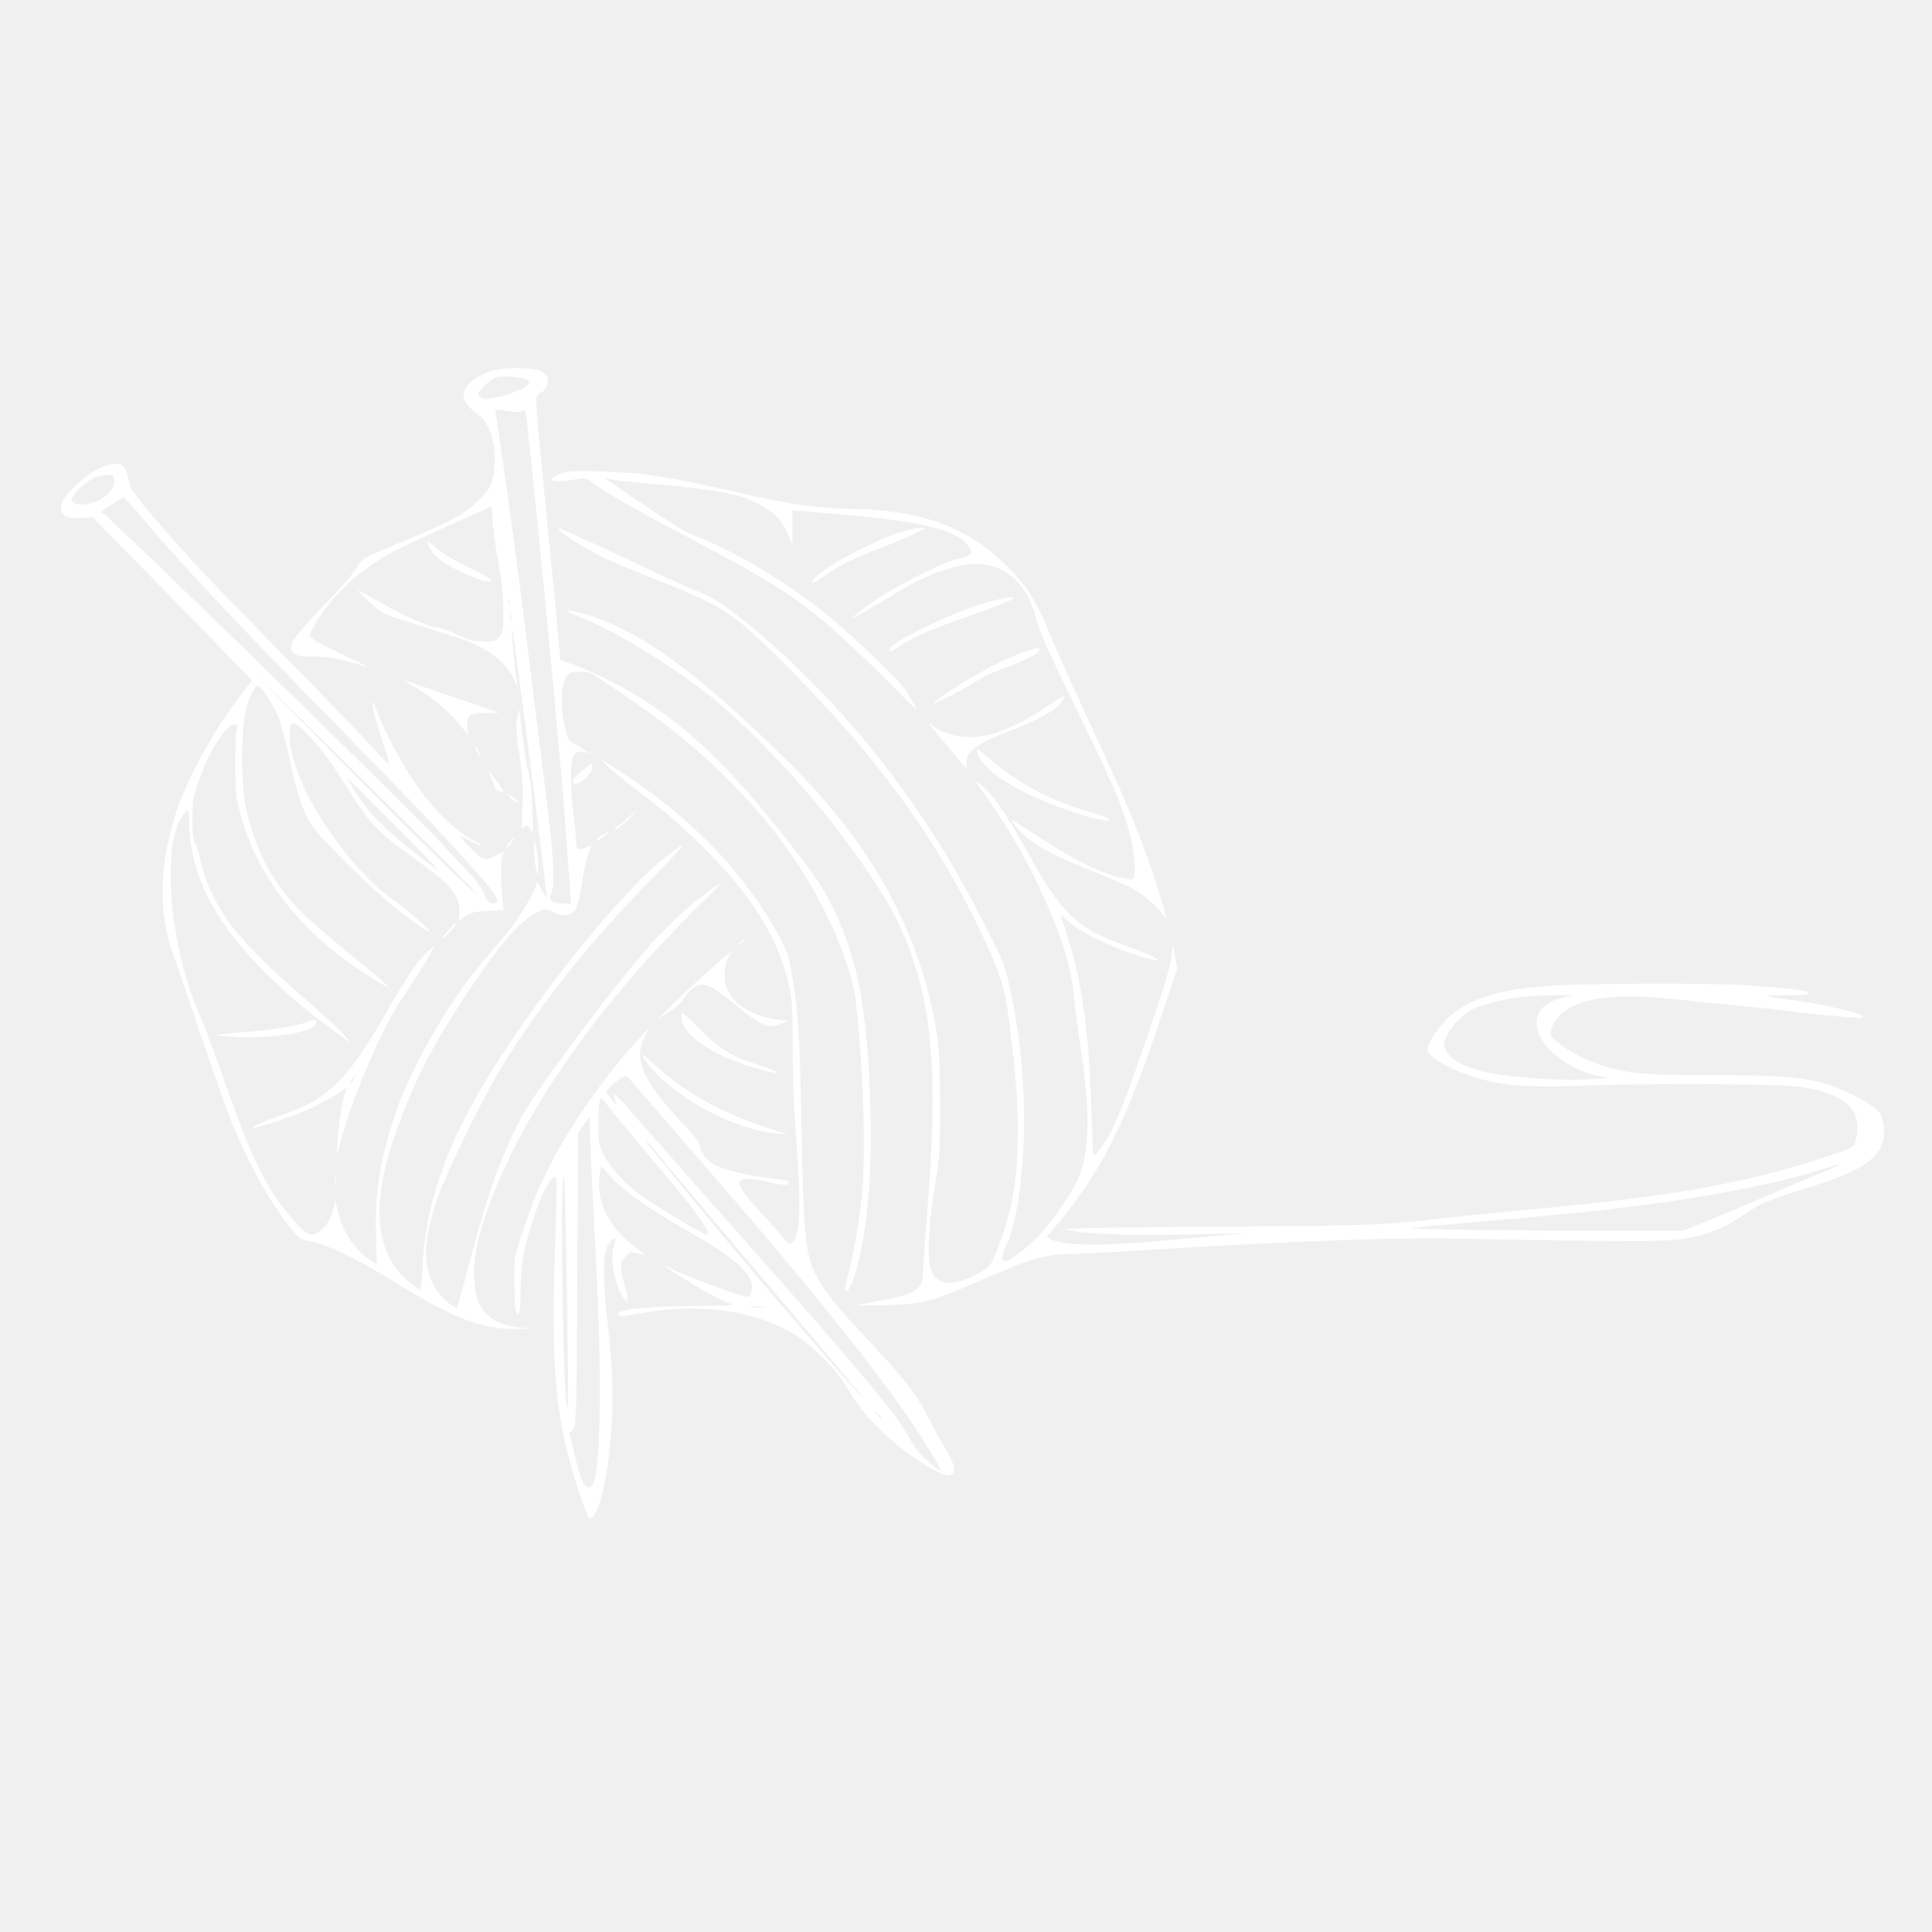
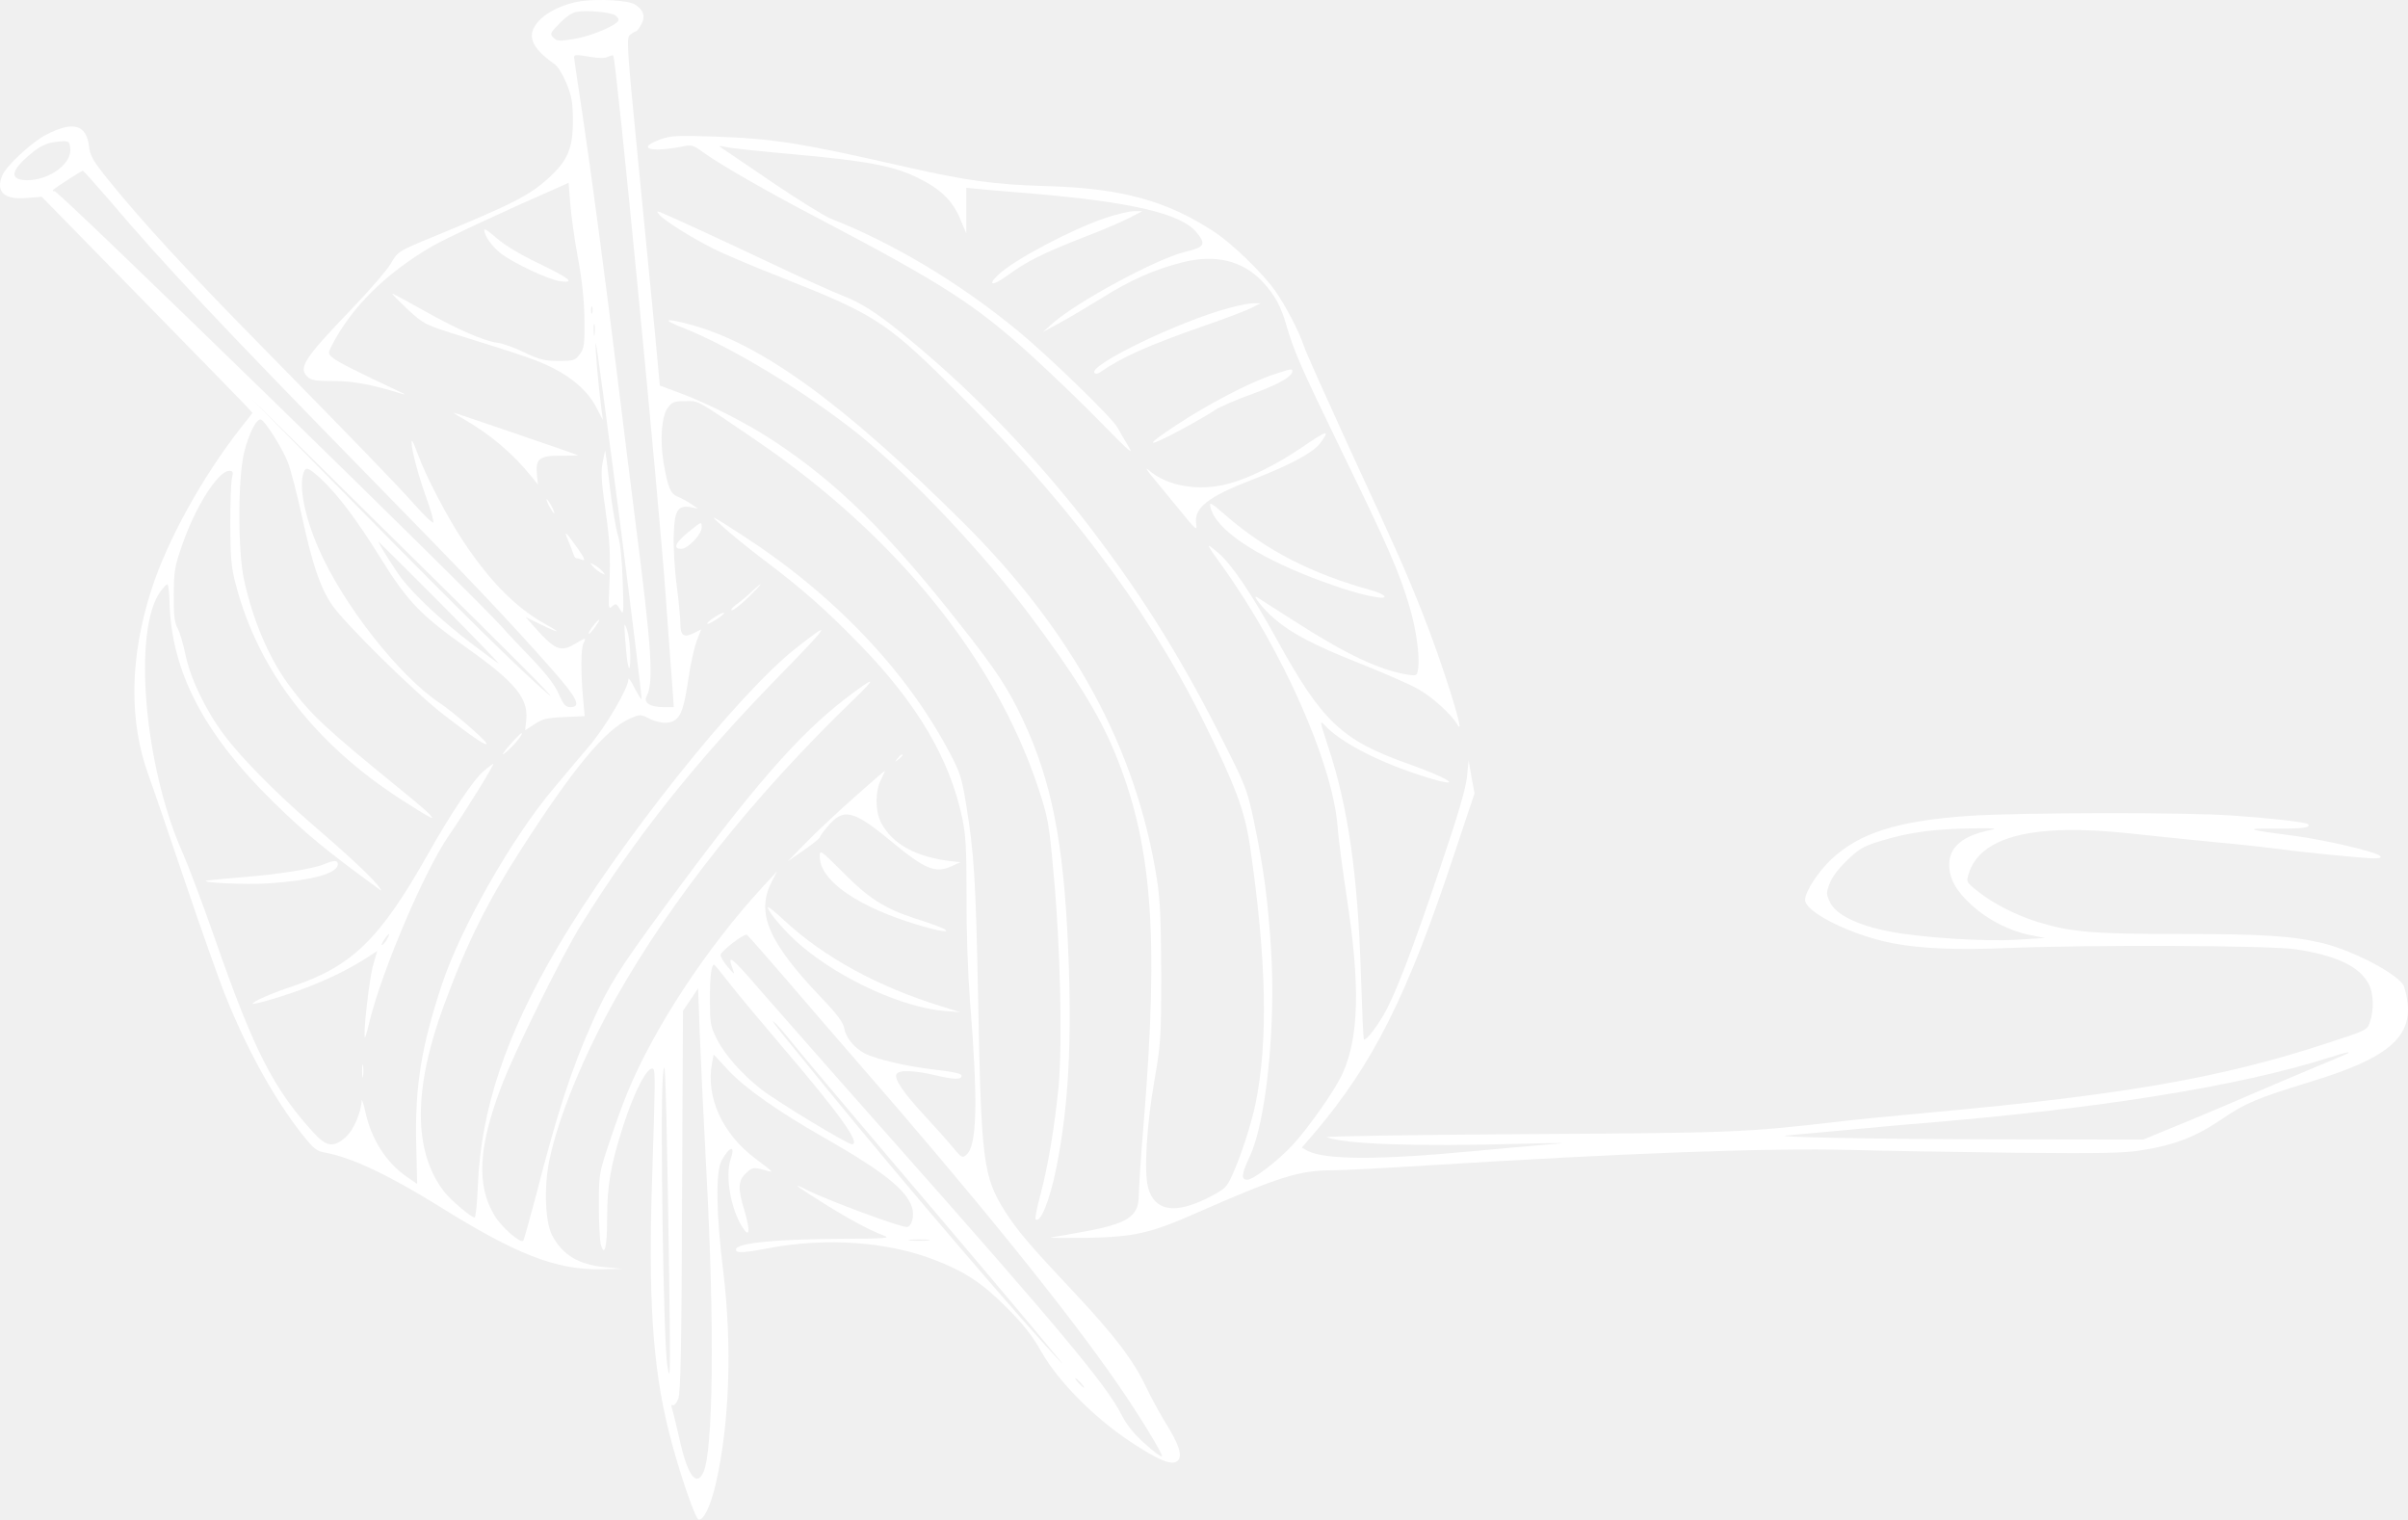
- <svg xmlns="http://www.w3.org/2000/svg" version="1.0" width="1080pt" height="1080pt" viewBox="0 0 1080 1080" preserveAspectRatio="xMidYMid meet">
+ <svg xmlns="http://www.w3.org/2000/svg" width="140" version="1.0" preserveAspectRatio="xMidYMid meet" viewBox="34.05 205.74 1019.11 643.1">
  <g transform="translate(0,1080) scale(0.1,-0.1)" fill="white" stroke="none">
    <path d="M2801 8738 c-74 -11 -146 -45 -182 -86 -52 -59 -32 -110 70 -182 12 -8 34 -44 49 -80 22 -55 27 -80 27 -160 0 -116 -22 -167 -102 -240 -82 -75 -153 -111 -488 -249 -150 -62 -150 -62 -180 -113 -16 -28 -93 -117 -170 -197 -195 -203 -222 -244 -185 -281 17 -17 34 -20 112 -20 85 0 159 -14 293 -55 11 -3 9 0 -5 6 -189 89 -269 129 -289 146 -23 19 -23 20 -6 54 83 161 227 304 422 418 57 34 313 153 549 256 l31 14 7 -89 c4 -49 18 -154 33 -232 18 -97 26 -180 27 -260 1 -104 -1 -119 -20 -145 -20 -26 -26 -28 -90 -28 -58 0 -81 6 -144 36 -41 20 -93 39 -115 41 -58 8 -172 58 -314 138 -68 38 -127 70 -130 70 -3 -1 26 -30 64 -66 69 -63 72 -65 215 -110 281 -87 335 -106 403 -140 86 -44 148 -101 182 -167 l27 -52 -6 45 c-14 110 -28 269 -24 280 2 7 47 -329 101 -746 53 -416 95 -759 93 -761 -2 -2 -15 20 -30 48 -14 29 -26 46 -26 37 0 -37 -94 -198 -166 -283 -42 -49 -111 -132 -154 -183 -175 -209 -388 -583 -468 -822 -89 -267 -116 -437 -110 -682 l4 -166 -42 29 c-89 61 -153 161 -178 280 -8 35 -15 54 -15 43 -2 -50 -35 -126 -68 -154 -51 -46 -82 -41 -139 23 -168 185 -250 347 -414 817 -51 146 -112 308 -135 360 -164 365 -214 944 -96 1109 13 17 26 31 30 31 4 0 8 -35 9 -77 8 -294 146 -558 444 -849 137 -134 224 -205 448 -368 8 -6 2 4 -13 23 -35 42 -136 136 -282 261 -148 128 -296 278 -368 375 -77 103 -142 239 -162 339 -9 43 -23 92 -33 110 -13 24 -17 55 -16 141 0 97 4 121 33 204 56 166 154 321 202 321 16 0 17 -5 11 -32 -4 -18 -7 -107 -7 -198 1 -139 4 -179 24 -253 94 -361 334 -673 701 -909 47 -30 96 -61 110 -68 24 -13 24 -12 10 5 -8 10 -62 56 -120 103 -329 268 -384 320 -478 447 -84 114 -152 275 -189 445 -26 121 -26 422 0 535 19 80 53 148 72 142 18 -6 93 -125 115 -184 12 -32 39 -137 60 -233 43 -196 75 -292 124 -365 54 -80 350 -372 478 -470 120 -93 183 -135 177 -118 -7 17 -141 133 -197 170 -173 115 -411 419 -513 654 -60 137 -85 266 -63 323 9 24 20 20 71 -26 72 -67 153 -174 256 -340 113 -182 169 -240 367 -380 199 -141 256 -210 248 -299 l-5 -47 40 26 c32 22 53 27 126 30 l86 4 -7 77 c-10 114 -9 210 2 232 13 24 9 24 -32 -1 -67 -40 -88 -31 -188 83 l-25 28 62 -30 c79 -39 95 -40 24 -1 -125 69 -234 178 -348 349 -68 102 -162 281 -193 369 -13 34 -24 61 -26 59 -9 -9 21 -129 57 -230 22 -60 37 -113 33 -116 -3 -3 -38 30 -77 74 -82 92 -240 255 -662 685 -301 306 -491 512 -635 690 -66 82 -78 102 -83 145 -12 91 -67 106 -180 48 -60 -30 -170 -132 -187 -173 -29 -70 9 -104 106 -95 l61 5 419 -428 c230 -235 431 -441 446 -457 l27 -30 -51 -65 c-161 -206 -309 -473 -376 -681 -93 -287 -97 -558 -12 -790 17 -46 86 -248 154 -449 68 -201 143 -412 166 -470 93 -234 208 -443 327 -595 50 -63 63 -74 98 -80 112 -20 271 -95 485 -228 325 -203 492 -268 681 -266 l94 2 -75 7 c-112 11 -179 52 -223 135 -29 56 -35 202 -12 315 37 182 146 447 281 687 238 422 583 856 1008 1266 101 97 92 100 -29 8 -209 -160 -402 -383 -775 -891 -191 -261 -233 -327 -302 -482 -88 -197 -148 -380 -237 -727 -28 -106 -53 -196 -56 -199 -12 -13 -92 57 -122 107 -77 128 -68 290 29 545 54 144 256 553 338 685 232 374 488 695 845 1060 209 214 221 234 66 112 -250 -196 -754 -829 -1013 -1271 -217 -369 -322 -684 -335 -1002 -3 -76 -9 -138 -14 -138 -14 0 -104 76 -130 111 -130 170 -130 435 1 789 93 254 181 431 317 644 227 355 365 522 470 568 38 17 46 17 70 5 49 -26 92 -30 118 -13 29 19 41 54 60 183 8 57 24 125 34 153 l19 49 -30 -15 c-43 -22 -58 -12 -58 38 0 23 -7 98 -16 166 -9 68 -14 164 -12 214 3 102 18 124 73 114 l30 -6 -30 20 c-16 11 -42 25 -57 31 -30 12 -41 39 -59 142 -16 97 -9 199 18 234 18 25 27 28 74 28 60 0 40 11 304 -169 586 -400 1007 -919 1189 -1466 42 -128 46 -146 66 -370 28 -297 37 -709 21 -891 -16 -166 -43 -333 -77 -462 -15 -54 -24 -101 -21 -104 20 -20 60 78 88 217 52 259 67 537 50 930 -19 449 -70 707 -191 966 -62 132 -113 210 -264 401 -305 388 -518 599 -787 777 -111 74 -277 159 -400 205 l-86 32 -22 237 c-13 130 -45 462 -72 736 -46 470 -48 500 -31 512 9 7 20 14 24 14 4 0 14 14 23 30 18 34 9 61 -28 84 -26 17 -151 24 -226 14z m141 -59 c10 -6 18 -16 16 -22 -7 -22 -112 -66 -186 -79 -65 -11 -74 -10 -89 5 -16 16 -15 20 26 61 28 29 55 47 75 49 44 7 135 -2 158 -14z m-97 -178 c30 -5 57 -5 68 1 10 5 21 8 23 5 12 -12 193 -1872 223 -2302 11 -154 23 -319 27 -367 l6 -88 -44 0 c-56 0 -85 19 -71 46 31 59 22 199 -48 744 -21 168 -55 436 -74 595 -54 439 -112 874 -150 1128 -19 125 -35 232 -35 237 0 12 8 12 75 1z m-2207 -388 c6 -63 -87 -132 -181 -133 -80 0 -73 41 19 116 33 27 60 40 93 45 62 8 66 7 69 -28z m163 -215 c236 -278 469 -525 1114 -1185 403 -411 586 -604 763 -805 106 -120 124 -158 77 -158 -21 0 -29 9 -50 56 -17 39 -53 85 -113 148 -48 50 -104 109 -123 131 -117 133 -1879 1850 -1897 1848 -8 0 -10 2 -6 7 16 13 119 80 125 80 3 0 52 -55 110 -122z m2046 -480 c-3 -7 -5 -2 -5 12 0 14 2 19 5 13 2 -7 2 -19 0 -25z m10 -90 c-2 -13 -4 -5 -4 17 -1 22 1 32 4 23 2 -10 2 -28 0 -40z m-247 -1465 c47 -48 72 -76 55 -62 -108 91 -383 362 -790 776 l-470 478 560 -552 c308 -303 598 -591 645 -640z m-405 326 c143 -144 253 -258 245 -254 -8 5 -60 43 -114 84 -121 92 -239 202 -294 273 -35 47 -105 158 -99 158 1 0 119 -118 262 -261z" />
    <path d="M3136 8153 c-66 -24 -72 -43 -12 -43 25 0 68 5 96 11 49 10 51 10 98 -24 72 -52 263 -162 502 -287 512 -269 649 -358 880 -567 91 -83 229 -215 306 -295 115 -117 135 -135 110 -94 -17 28 -38 64 -46 79 -19 38 -291 302 -421 409 -249 205 -529 372 -794 476 -27 11 -138 80 -246 153 -108 74 -205 139 -215 146 -15 9 -11 10 21 3 21 -5 147 -18 280 -30 312 -28 427 -49 530 -100 96 -47 148 -97 180 -176 l25 -59 0 97 0 96 38 -4 c20 -2 120 -11 222 -19 434 -36 646 -85 713 -164 43 -52 37 -64 -46 -84 -119 -28 -460 -212 -563 -304 l-39 -35 70 38 c39 21 118 68 178 105 122 77 223 121 340 151 141 36 257 8 341 -82 51 -55 77 -101 101 -185 34 -115 59 -172 240 -545 188 -385 238 -500 280 -642 28 -92 44 -205 38 -260 -5 -36 -6 -36 -42 -31 -119 18 -264 86 -487 230 -77 49 -146 93 -153 98 -26 15 28 -53 72 -90 73 -63 166 -112 360 -189 103 -41 216 -90 250 -110 59 -33 141 -107 166 -151 39 -66 -65 264 -149 475 -74 186 -104 253 -314 708 -95 208 -179 395 -186 417 -20 62 -78 174 -125 240 -52 73 -180 197 -255 246 -200 132 -393 185 -709 194 -220 6 -341 23 -601 82 -452 103 -557 119 -816 128 -147 5 -176 3 -218 -12z" />
    <path d="M3131 7834 c21 -25 132 -95 227 -143 45 -23 180 -80 300 -127 371 -146 434 -186 680 -428 502 -494 847 -949 1091 -1436 139 -280 180 -388 202 -540 70 -480 77 -826 23 -1089 -18 -87 -63 -224 -99 -303 -23 -51 -31 -58 -101 -94 -140 -71 -227 -57 -254 41 -19 66 -7 266 27 460 26 150 28 178 28 445 -1 224 -4 310 -18 400 -87 556 -358 1054 -827 1518 -500 496 -841 744 -1137 828 -115 32 -139 27 -46 -9 207 -81 523 -273 748 -453 220 -177 523 -497 727 -769 186 -249 287 -411 353 -569 161 -386 192 -770 125 -1586 -11 -135 -20 -268 -20 -296 0 -92 -48 -122 -256 -158 -49 -9 -100 -18 -114 -20 -14 -3 54 -3 150 -2 202 4 269 19 470 108 347 152 430 178 573 178 40 0 215 9 388 20 855 53 1450 75 1804 66 143 -4 457 -9 698 -12 362 -3 455 -2 533 11 138 22 226 56 334 129 104 71 150 90 380 161 359 109 455 207 395 402 -15 47 -206 149 -340 183 -131 32 -256 40 -617 40 -364 0 -454 8 -594 51 -90 28 -187 77 -251 128 -51 40 -51 41 -41 75 49 160 276 216 688 171 74 -8 227 -24 340 -35 113 -10 237 -24 275 -29 97 -14 370 -41 413 -41 24 0 33 3 26 10 -18 18 -229 67 -360 85 -210 27 -221 32 -82 31 113 -1 151 4 136 19 -8 8 -146 24 -318 36 -195 15 -898 13 -1115 -1 -303 -21 -464 -72 -583 -183 -58 -55 -112 -138 -112 -173 0 -52 198 -150 370 -183 118 -23 269 -29 475 -21 355 15 1125 12 1233 -5 171 -26 270 -73 308 -148 20 -37 22 -109 5 -158 -12 -36 -12 -36 -184 -92 -445 -146 -859 -218 -1672 -292 -154 -14 -338 -32 -410 -41 -381 -44 -437 -46 -1315 -51 -470 -3 -846 -9 -835 -13 80 -30 375 -40 820 -28 187 5 218 4 125 -2 -69 -6 -219 -19 -335 -30 -392 -37 -616 -36 -690 2 l-25 14 51 59 c251 295 396 584 593 1180 l87 260 -13 70 -12 70 -7 -70 c-5 -49 -38 -163 -112 -380 -123 -365 -194 -549 -243 -631 -36 -61 -74 -107 -81 -100 -3 2 -8 127 -13 278 -13 420 -55 710 -138 959 -37 115 -38 116 -13 90 64 -67 208 -144 380 -202 211 -71 183 -34 -34 43 -277 99 -360 178 -550 523 -106 193 -194 323 -251 370 -53 44 -53 42 22 -62 251 -350 462 -826 485 -1093 4 -58 23 -198 40 -310 56 -365 51 -584 -17 -737 -29 -68 -142 -228 -211 -304 -66 -71 -168 -149 -194 -149 -27 0 -24 24 10 97 70 147 111 547 91 876 -13 206 -31 343 -71 536 -28 134 -35 154 -116 315 -182 365 -344 627 -571 926 -196 258 -447 526 -683 730 -190 164 -271 221 -369 260 -47 18 -179 78 -295 133 -224 106 -448 209 -479 221 -17 6 -17 5 -5 -10z m5634 -2604 c-117 -23 -175 -72 -175 -146 0 -60 28 -111 95 -172 67 -61 157 -108 245 -126 l65 -13 -115 -7 c-140 -9 -407 8 -545 35 -133 26 -223 70 -249 122 -17 36 -17 41 -2 81 10 27 39 65 75 99 50 48 69 59 142 81 124 38 235 52 409 53 73 1 86 -1 55 -7z m1514 -944 c-2 -2 -80 -35 -174 -74 -93 -39 -201 -85 -240 -102 -38 -17 -156 -67 -262 -111 l-192 -79 -633 1 c-523 1 -975 10 -868 17 14 1 117 11 230 21 113 11 241 22 285 26 778 62 1390 159 1780 284 60 19 82 24 74 17z" />
    <path d="M5018 7820 c-144 -49 -382 -175 -450 -238 -52 -48 -28 -52 35 -6 80 59 149 94 320 161 77 29 165 67 196 83 l56 29 -35 0 c-19 0 -74 -13 -122 -29z" />
    <path d="M2390 7770 c0 -24 31 -69 69 -99 52 -41 203 -112 254 -119 65 -8 38 13 -97 78 -77 37 -141 76 -174 105 -29 26 -52 42 -52 35z" />
    <path d="M5545 7440 c-213 -56 -603 -245 -572 -276 4 -5 16 -3 25 4 89 63 202 113 442 197 91 31 181 66 200 76 l35 18 -30 0 c-16 0 -61 -8 -100 -19z" />
    <path d="M5714 7152 c-98 -35 -264 -122 -396 -209 -143 -94 -128 -99 34 -12 51 28 110 62 130 76 21 14 92 45 160 69 111 41 168 73 168 96 0 12 -7 10 -96 -20z" />
    <path d="M2298 6972 c118 -68 214 -149 294 -249 l25 -31 -4 41 c-7 68 10 82 101 81 42 0 74 1 73 2 -2 2 -434 150 -522 179 -11 4 4 -7 33 -23z" />
    <path d="M5850 6849 c-106 -72 -224 -131 -312 -154 -126 -33 -259 -10 -337 59 -14 11 -8 1 12 -24 21 -25 73 -89 117 -142 72 -89 78 -94 73 -63 -11 68 50 116 241 189 156 61 252 112 282 151 47 62 33 59 -76 -16z" />
    <path d="M2901 6835 c-1 -5 -6 -30 -11 -55 -6 -33 -4 -82 11 -182 21 -146 24 -200 18 -345 -4 -85 -3 -91 13 -76 15 13 18 12 33 -14 15 -27 16 -20 11 117 -3 93 -10 164 -20 196 -9 29 -25 123 -35 210 -10 88 -19 155 -20 149z" />
    <path d="M2665 6600 c9 -16 18 -30 21 -30 2 0 -2 14 -11 30 -9 17 -18 30 -21 30 -2 0 2 -13 11 -30z" />
    <path d="M5464 6594 c23 -93 190 -205 448 -303 108 -40 188 -65 251 -75 59 -11 44 11 -20 29 -251 69 -445 169 -612 314 -69 60 -74 62 -67 35z" />
    <path d="M3403 6511 c31 -29 106 -89 165 -134 166 -125 265 -212 412 -363 241 -248 378 -479 432 -729 16 -76 19 -128 19 -335 -1 -136 6 -330 14 -435 35 -433 31 -619 -14 -659 -17 -16 -21 -14 -62 36 -24 29 -77 88 -117 131 -87 94 -126 151 -118 172 8 21 72 19 170 -4 76 -18 106 -18 106 -1 0 10 -29 16 -145 30 -97 12 -221 42 -264 64 -44 23 -80 66 -87 105 -5 27 -29 60 -100 134 -221 232 -273 354 -210 483 l25 49 -60 -65 c-236 -256 -460 -596 -573 -871 -20 -48 -55 -145 -78 -215 -42 -126 -43 -132 -43 -264 0 -74 4 -148 8 -163 16 -57 27 -13 27 109 0 141 15 226 67 389 49 153 108 264 129 243 8 -9 7 -75 -5 -443 -18 -519 1 -815 70 -1090 38 -154 110 -367 126 -373 20 -6 51 57 72 148 59 254 71 586 32 905 -30 246 -32 416 -7 465 34 63 60 68 39 8 -24 -70 -1 -209 49 -288 31 -50 35 -18 9 70 -28 90 -27 125 4 155 27 28 35 29 84 15 39 -11 39 -11 -41 49 -141 106 -211 260 -184 405 l7 36 65 -70 c70 -74 209 -172 399 -280 251 -143 351 -222 375 -296 12 -35 -1 -84 -22 -84 -31 0 -333 112 -421 156 -73 37 -49 18 73 -58 111 -69 192 -112 250 -134 31 -11 12 -13 -160 -14 -325 -1 -493 -21 -461 -53 7 -7 47 -4 138 14 242 45 500 27 698 -50 128 -49 202 -98 305 -201 71 -71 109 -119 149 -190 71 -124 220 -275 373 -377 122 -81 180 -105 203 -82 21 20 6 68 -51 159 -25 41 -63 110 -84 155 -53 111 -134 217 -296 390 -192 204 -248 269 -300 351 -93 148 -101 211 -114 904 -10 506 -17 612 -51 820 -18 111 -26 136 -71 220 -185 349 -493 671 -883 922 -135 87 -138 88 -72 29z m263 -1911 c87 -102 217 -252 289 -335 504 -578 898 -1064 1116 -1380 85 -122 191 -295 187 -305 -2 -5 -34 18 -71 52 -49 43 -78 80 -102 127 -62 122 -269 370 -970 1161 -237 267 -487 552 -558 633 -120 140 -141 156 -116 90 10 -27 9 -27 -20 7 -17 19 -30 42 -31 51 0 15 97 90 111 86 3 -1 77 -85 165 -187z m-239 -18 c33 -43 134 -163 223 -268 243 -284 336 -414 296 -414 -19 0 -313 178 -383 232 -83 65 -156 147 -190 216 -26 52 -28 67 -28 167 0 97 6 145 18 145 2 0 31 -35 64 -78z m-96 -817 c34 -637 28 -1166 -14 -1254 -30 -63 -67 -11 -101 142 -13 58 -27 115 -31 127 -5 14 -3 20 3 16 6 -3 16 9 23 27 10 25 14 208 16 837 l4 805 32 47 32 48 7 -193 c4 -105 17 -376 29 -602z m358 570 c30 -38 313 -374 629 -745 315 -371 547 -648 515 -615 -144 150 -667 760 -993 1160 -63 77 -143 176 -179 220 -36 44 -57 73 -47 65 11 -8 44 -46 75 -85z m-516 -1020 c5 -403 4 -432 -9 -345 -16 111 -30 1082 -18 1220 7 72 9 45 15 -175 3 -143 9 -458 12 -700z m1095 178 c-21 -2 -55 -2 -75 0 -21 2 -4 4 37 4 41 0 58 -2 38 -4z m647 -603 c10 -11 16 -20 13 -20 -3 0 -13 9 -23 20 -10 11 -16 20 -13 20 3 0 13 -9 23 -20z" />
    <path d="M3265 6500 c-66 -52 -80 -80 -41 -80 28 0 86 61 86 90 0 26 0 26 -45 -10z" />
    <path d="M2745 6455 c10 -22 19 -48 22 -57 3 -10 9 -18 13 -18 5 0 17 -3 26 -7 13 -5 7 10 -20 48 -54 75 -60 80 -41 34z" />
    <path d="M2849 6346 c8 -9 24 -22 35 -28 19 -10 20 -10 7 6 -8 9 -24 22 -35 28 -19 10 -20 10 -7 -6z" />
    <path d="M3520 6237 c-19 -18 -48 -42 -65 -54 -16 -12 -24 -23 -17 -23 8 0 39 25 70 55 61 59 70 76 12 22z" />
    <path d="M3362 6129 c-18 -12 -31 -24 -28 -26 2 -3 22 7 43 21 45 31 32 35 -15 5z" />
    <path d="M2858 6103 c-19 -23 -31 -43 -24 -43 2 0 14 14 26 30 23 33 22 40 -2 13z" />
    <path d="M2987 6030 c8 -116 21 -156 21 -65 0 39 -6 88 -13 110 -13 38 -14 36 -8 -45z" />
    <path d="M2514 5608 c-49 -54 -61 -76 -20 -38 33 31 63 70 53 70 -2 0 -17 -15 -33 -32z" />
    <path d="M4139 5533 c-13 -16 -12 -17 4 -4 9 7 17 15 17 17 0 8 -8 3 -21 -13z" />
    <path d="M2388 5480 c-42 -35 -137 -175 -238 -355 -202 -357 -319 -471 -570 -556 -91 -30 -170 -65 -170 -74 0 -7 142 35 230 69 100 39 174 76 246 121 l51 33 -19 -66 c-15 -57 -42 -292 -33 -300 1 -2 11 30 20 70 53 215 231 633 334 783 66 95 196 305 189 305 -2 0 -20 -13 -40 -30z m-408 -709 c-5 -11 -15 -23 -21 -27 -6 -3 -3 5 6 20 20 30 30 35 15 7z" />
    <path d="M3959 5371 c-68 -60 -160 -146 -204 -191 l-80 -82 68 47 c37 26 67 50 67 54 0 4 16 26 35 48 66 78 108 67 270 -67 140 -116 184 -134 251 -104 l39 18 -30 3 c-154 16 -258 72 -306 165 -25 49 -25 132 0 181 10 20 18 37 16 37 -2 0 -59 -49 -126 -109z" />
    <path d="M3810 5117 c0 -94 139 -197 363 -272 111 -37 193 -54 167 -36 -8 6 -63 27 -122 45 -135 44 -200 85 -315 202 -92 91 -93 92 -93 61z" />
    <path d="M1714 5086 c-46 -20 -195 -44 -352 -56 -75 -6 -141 -13 -147 -14 -29 -9 164 -18 259 -12 184 12 296 42 296 81 0 18 -15 18 -56 1z" />
    <path d="M3590 4903 c0 -19 80 -112 144 -165 170 -143 430 -260 606 -274 l65 -5 -81 25 c-266 82 -496 207 -664 363 -38 36 -70 61 -70 56z" />
    <path d="M1873 4210 c0 -25 2 -35 4 -22 2 12 2 32 0 45 -2 12 -4 2 -4 -23z" />
  </g>
</svg>
